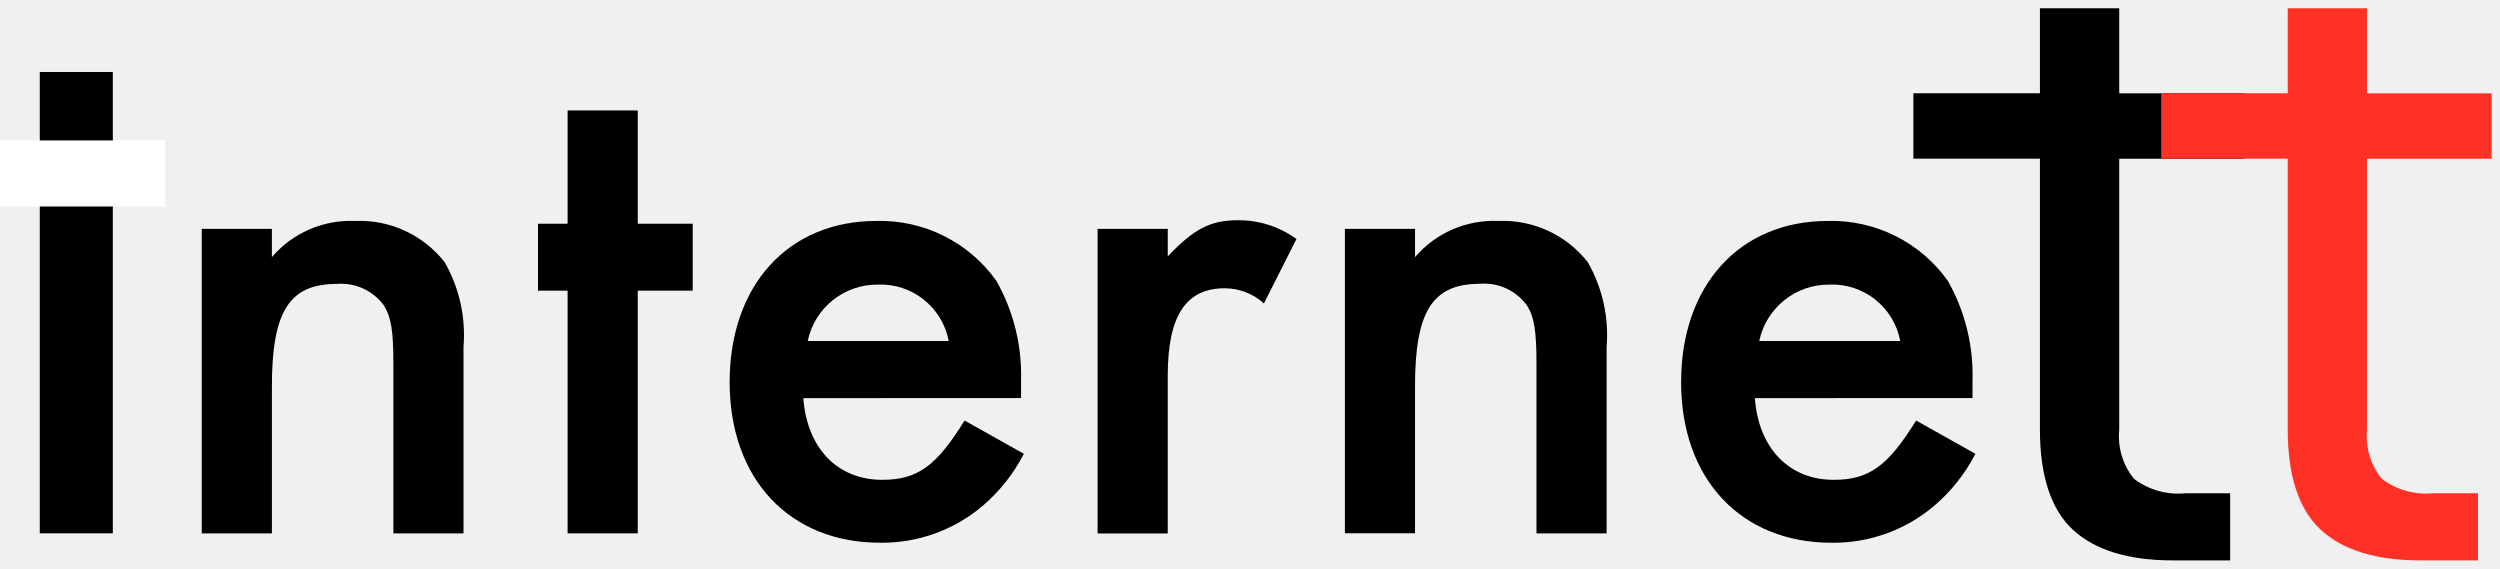
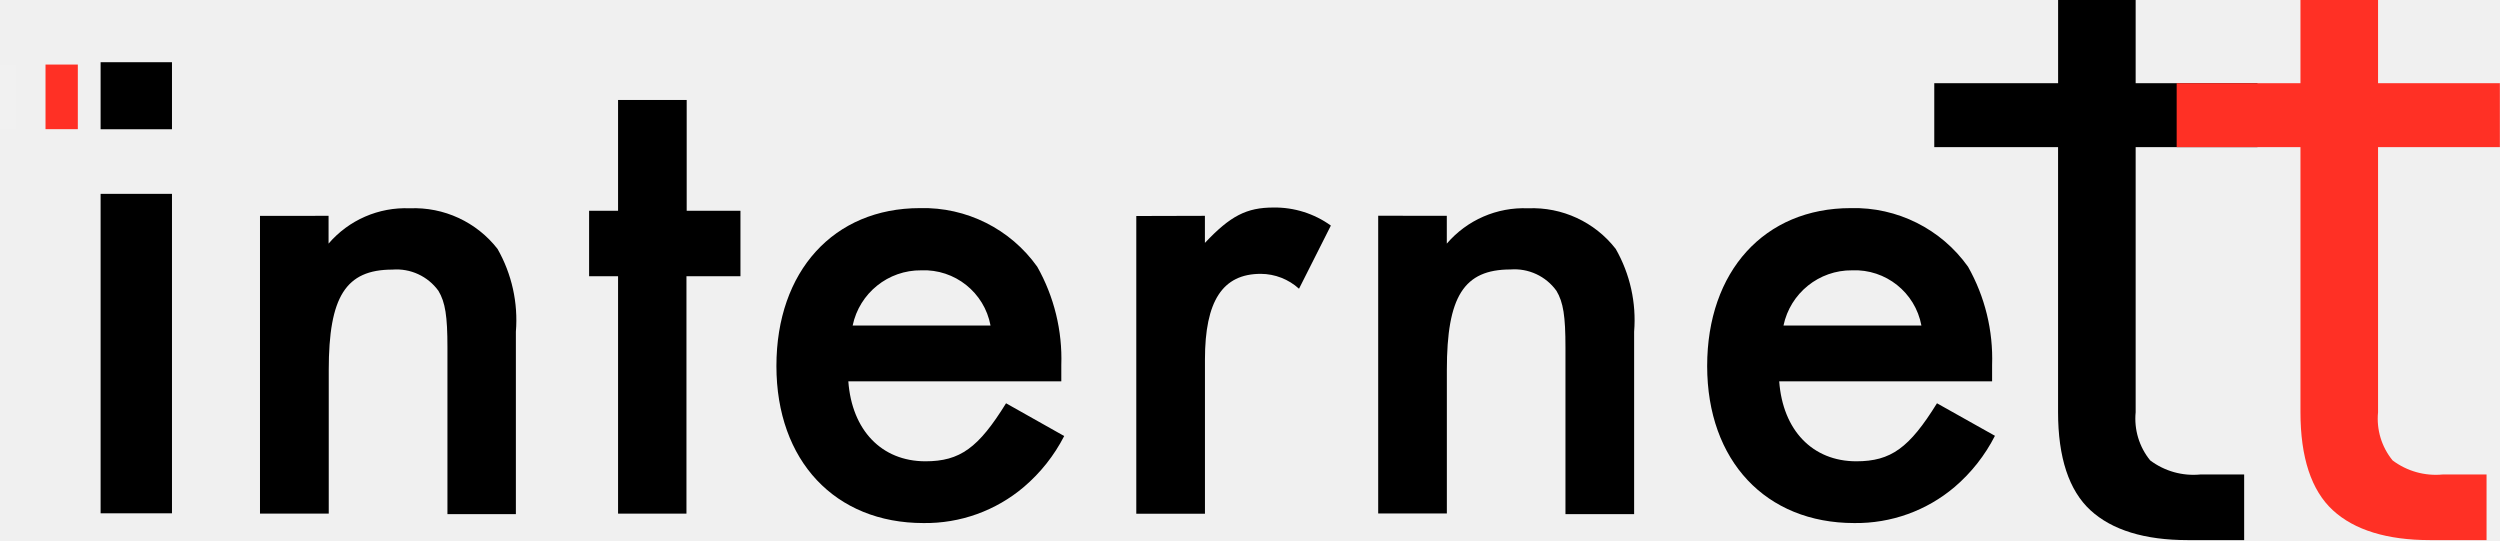
- <svg xmlns="http://www.w3.org/2000/svg" width="151.333" height="34.422" viewBox="0 0 151.333 34.422">
-   <g id="Group_56" data-name="Group 56" transform="translate(-1441 -584.5)">
-     <g id="Group_6" data-name="Group 6" transform="translate(1443.408 587.16)">
-       <path id="Path_20" data-name="Path 20" d="M1449.142,616.927h-4.421V589h4.421Z" transform="translate(-1444.721 -587.303)" />
-       <path id="Path_21" data-name="Path 21" d="M1465.336,605.378v1.707a6.278,6.278,0,0,1,5.034-2.188,6.526,6.526,0,0,1,5.428,2.5,8.877,8.877,0,0,1,1.138,5.121v11.294h-4.245V613.52c0-1.926-.131-2.8-.569-3.5a3.2,3.2,0,0,0-2.846-1.313c-2.889,0-3.939,1.664-3.939,6.216v8.886h-4.246V605.378Z" transform="translate(-1451.286 -594.182)" />
-       <path id="Path_22" data-name="Path 22" d="M1497.367,620.821h-4.246V606.13h-1.794v-4.051h1.794v-6.856h4.246v6.856h3.327v4.051h-3.327Z" transform="translate(-1461.17 -591.196)" />
-       <path id="Path_23" data-name="Path 23" d="M1513.716,615.621c.219,3.02,2.057,4.946,4.771,4.946,2.145,0,3.283-.831,4.99-3.589l3.589,2.013a10.371,10.371,0,0,1-2.495,3.152,9.4,9.4,0,0,1-6.215,2.232c-5.472,0-9.1-3.852-9.1-9.718s3.546-9.761,8.885-9.761a8.639,8.639,0,0,1,7.266,3.633,11.59,11.59,0,0,1,1.488,6.084v1.006Zm8.8-3.457a4.192,4.192,0,0,0-4.289-3.415,4.3,4.3,0,0,0-4.246,3.415Z" transform="translate(-1467.496 -594.182)" />
-       <path id="Path_24" data-name="Path 24" d="M1547.928,605.354v1.664c1.576-1.664,2.583-2.189,4.245-2.189a5.944,5.944,0,0,1,3.546,1.138l-1.97,3.9a3.533,3.533,0,0,0-2.364-.919c-2.364,0-3.458,1.662-3.458,5.3v9.543h-4.246V605.354Z" transform="translate(-1479.648 -594.158)" />
-       <path id="Path_25" data-name="Path 25" d="M1571.061,605.378v1.707a6.276,6.276,0,0,1,5.033-2.188,6.525,6.525,0,0,1,5.427,2.5,8.872,8.872,0,0,1,1.138,5.121v11.294h-4.246V613.52c0-1.926-.131-2.8-.569-3.5A3.2,3.2,0,0,0,1575,608.7c-2.889,0-3.939,1.664-3.939,6.216v8.886h-4.246V605.378Z" transform="translate(-1487.813 -594.182)" />
-       <path id="Path_26" data-name="Path 26" d="M1602.734,615.621c.219,3.02,2.057,4.946,4.771,4.946,2.145,0,3.283-.831,4.99-3.589l3.589,2.013a10.371,10.371,0,0,1-2.5,3.152,9.4,9.4,0,0,1-6.215,2.232c-5.472,0-9.1-3.852-9.1-9.718s3.545-9.761,8.885-9.761a8.64,8.64,0,0,1,7.266,3.633,11.59,11.59,0,0,1,1.488,6.084v1.006Zm8.8-3.457a4.192,4.192,0,0,0-4.289-3.415,4.3,4.3,0,0,0-4.246,3.415Z" transform="translate(-1498.914 -594.182)" />
+ <svg xmlns="http://www.w3.org/2000/svg" viewBox="0 0 554.15 119.72">
+   <defs>
+     <style>.cls-1{fill:#ff3025;}.cls-2{fill:#f1f1f1;}</style>
+   </defs>
+   <g id="Layer_2" data-name="Layer 2">
+     <g id="Layer_1-2" data-name="Layer 1">
+       <rect x="22.3" y="13.79" width="15.82" height="14.86" />
+       <rect x="22.3" y="42.97" width="15.82" height="70.81" />
+       <rect id="Rectangle_76" data-name="Rectangle 76" class="cls-1" x="10.09" y="14.31" width="7.16" height="14.32" />
+       <rect id="Rectangle_77" data-name="Rectangle 77" class="cls-2" y="14.3" width="3.58" height="14.32" />
+       <g id="Group_56" data-name="Group 56">
+         <g id="Group_6" data-name="Group 6">
+           <path id="Path_21" data-name="Path 21" d="M72.83,47.84V54a22.46,22.46,0,0,1,18-7.83,23.4,23.4,0,0,1,19.45,9,31.86,31.86,0,0,1,4.07,18.35v40.45H99.18V77c0-6.9-.47-10-2-12.54a11.46,11.46,0,0,0-10.2-4.7c-10.34,0-14.11,6-14.11,22.26v31.83H57.63v-66Z" />
+           <path id="Path_22" data-name="Path 22" d="M152.16,113.85H137V61.23h-6.42V46.72H137V22.16h15.21V46.72h11.92V61.23H152.16Z" />
+           <path id="Path_23" data-name="Path 23" d="M223,89.39c-6.11,9.88-10.19,12.86-17.87,12.86-9.72,0-16.3-6.9-17.09-17.72h47.21V80.92a41.53,41.53,0,0,0-5.33-21.79,30.94,30.94,0,0,0-26-13c-19.12,0-31.82,14-31.82,35s13,34.81,32.59,34.81a33.68,33.68,0,0,0,22.26-8,37,37,0,0,0,8.94-11.29Zm-18.8-29.47a15,15,0,0,1,15.36,12.23H189A15.39,15.39,0,0,1,204.22,59.92Z" />
+           <path id="Path_24" data-name="Path 24" d="M267.08,47.84v6c5.65-6,9.25-7.84,15.21-7.84A21.24,21.24,0,0,1,295,50l-7.06,14a12.69,12.69,0,0,0-8.47-3.3c-8.46,0-12.38,6-12.38,19v34.18H251.87v-66Z" />
+           <path id="Path_25" data-name="Path 25" d="M320.7,47.84V54a22.46,22.46,0,0,1,18-7.83,23.37,23.37,0,0,1,19.44,9,31.79,31.79,0,0,1,4.08,18.35v40.45H347V77c0-6.9-.47-10-2-12.54a11.45,11.45,0,0,0-10.18-4.73c-10.35,0-14.11,6-14.11,22.27v31.82H305.49v-66Z" />
+           <path id="Path_26" data-name="Path 26" d="M429.35,89.39c-6.12,9.88-10.19,12.86-17.88,12.86-9.72,0-16.3-6.9-17.09-17.72h47.19V80.92a41.43,41.43,0,0,0-5.33-21.79,30.93,30.93,0,0,0-26-13c-19.13,0-31.83,14-31.83,35s13,34.81,32.6,34.81a33.7,33.7,0,0,0,22.26-8A37.06,37.06,0,0,0,442.2,96.6ZM410.54,59.92A15,15,0,0,1,425.9,72.15H395.33A15.4,15.4,0,0,1,410.54,59.92Z" />
+         </g>
+         <path id="Subtraction_1" data-name="Subtraction 1" d="M497.44,119.72H484.92c-9.53,0-16.78-2.23-21.55-6.62s-7.18-11.7-7.18-21.74V32.61H428.75V18.44H456.2V0h17.19V18.44h27V32.62h-27V91.37a14.65,14.65,0,0,0,3.22,10.68,15.94,15.94,0,0,0,11.16,3.12h9.67v14.55Z" />
+         <path id="Subtraction_2" data-name="Subtraction 2" class="cls-1" d="M551.17,119.72H538.65c-9.53,0-16.78-2.23-21.55-6.62s-7.18-11.7-7.18-21.74V32.61H482.48V18.44h27.44V0h17.2V18.44h27V32.62h-27V91.37a14.6,14.6,0,0,0,3.22,10.68,15.94,15.94,0,0,0,11.16,3.12h9.67v14.55Z" />
+       </g>
    </g>
-     <path id="Subtraction_1" data-name="Subtraction 1" d="M1368.176,717.422h-3.495c-2.661,0-4.685-.621-6.016-1.847s-2.005-3.267-2.005-6.07v-16.4H1349v-3.958h7.661V684h4.8v5.149h7.547v3.958h-7.547v16.4a4.073,4.073,0,0,0,.9,2.982,4.441,4.441,0,0,0,3.114.871h2.7v4.063Z" transform="translate(207.823 -99)" stroke="rgba(0,0,0,0)" stroke-miterlimit="10" stroke-width="1" />
-     <path id="Subtraction_2" data-name="Subtraction 2" d="M1368.176,717.422h-3.495c-2.661,0-4.685-.621-6.016-1.847s-2.005-3.267-2.005-6.07v-16.4H1349v-3.958h7.661V684h4.8v5.149h7.547v3.958h-7.547v16.4a4.073,4.073,0,0,0,.9,2.982,4.441,4.441,0,0,0,3.114.871h2.7v4.063Z" transform="translate(222.823 -99)" fill="#ff3025" stroke="rgba(0,0,0,0)" stroke-miterlimit="10" stroke-width="1" />
-     <rect id="Rectangle_31" data-name="Rectangle 31" width="4" height="10" transform="translate(1451 593) rotate(90)" fill="#fff" />
  </g>
</svg>
